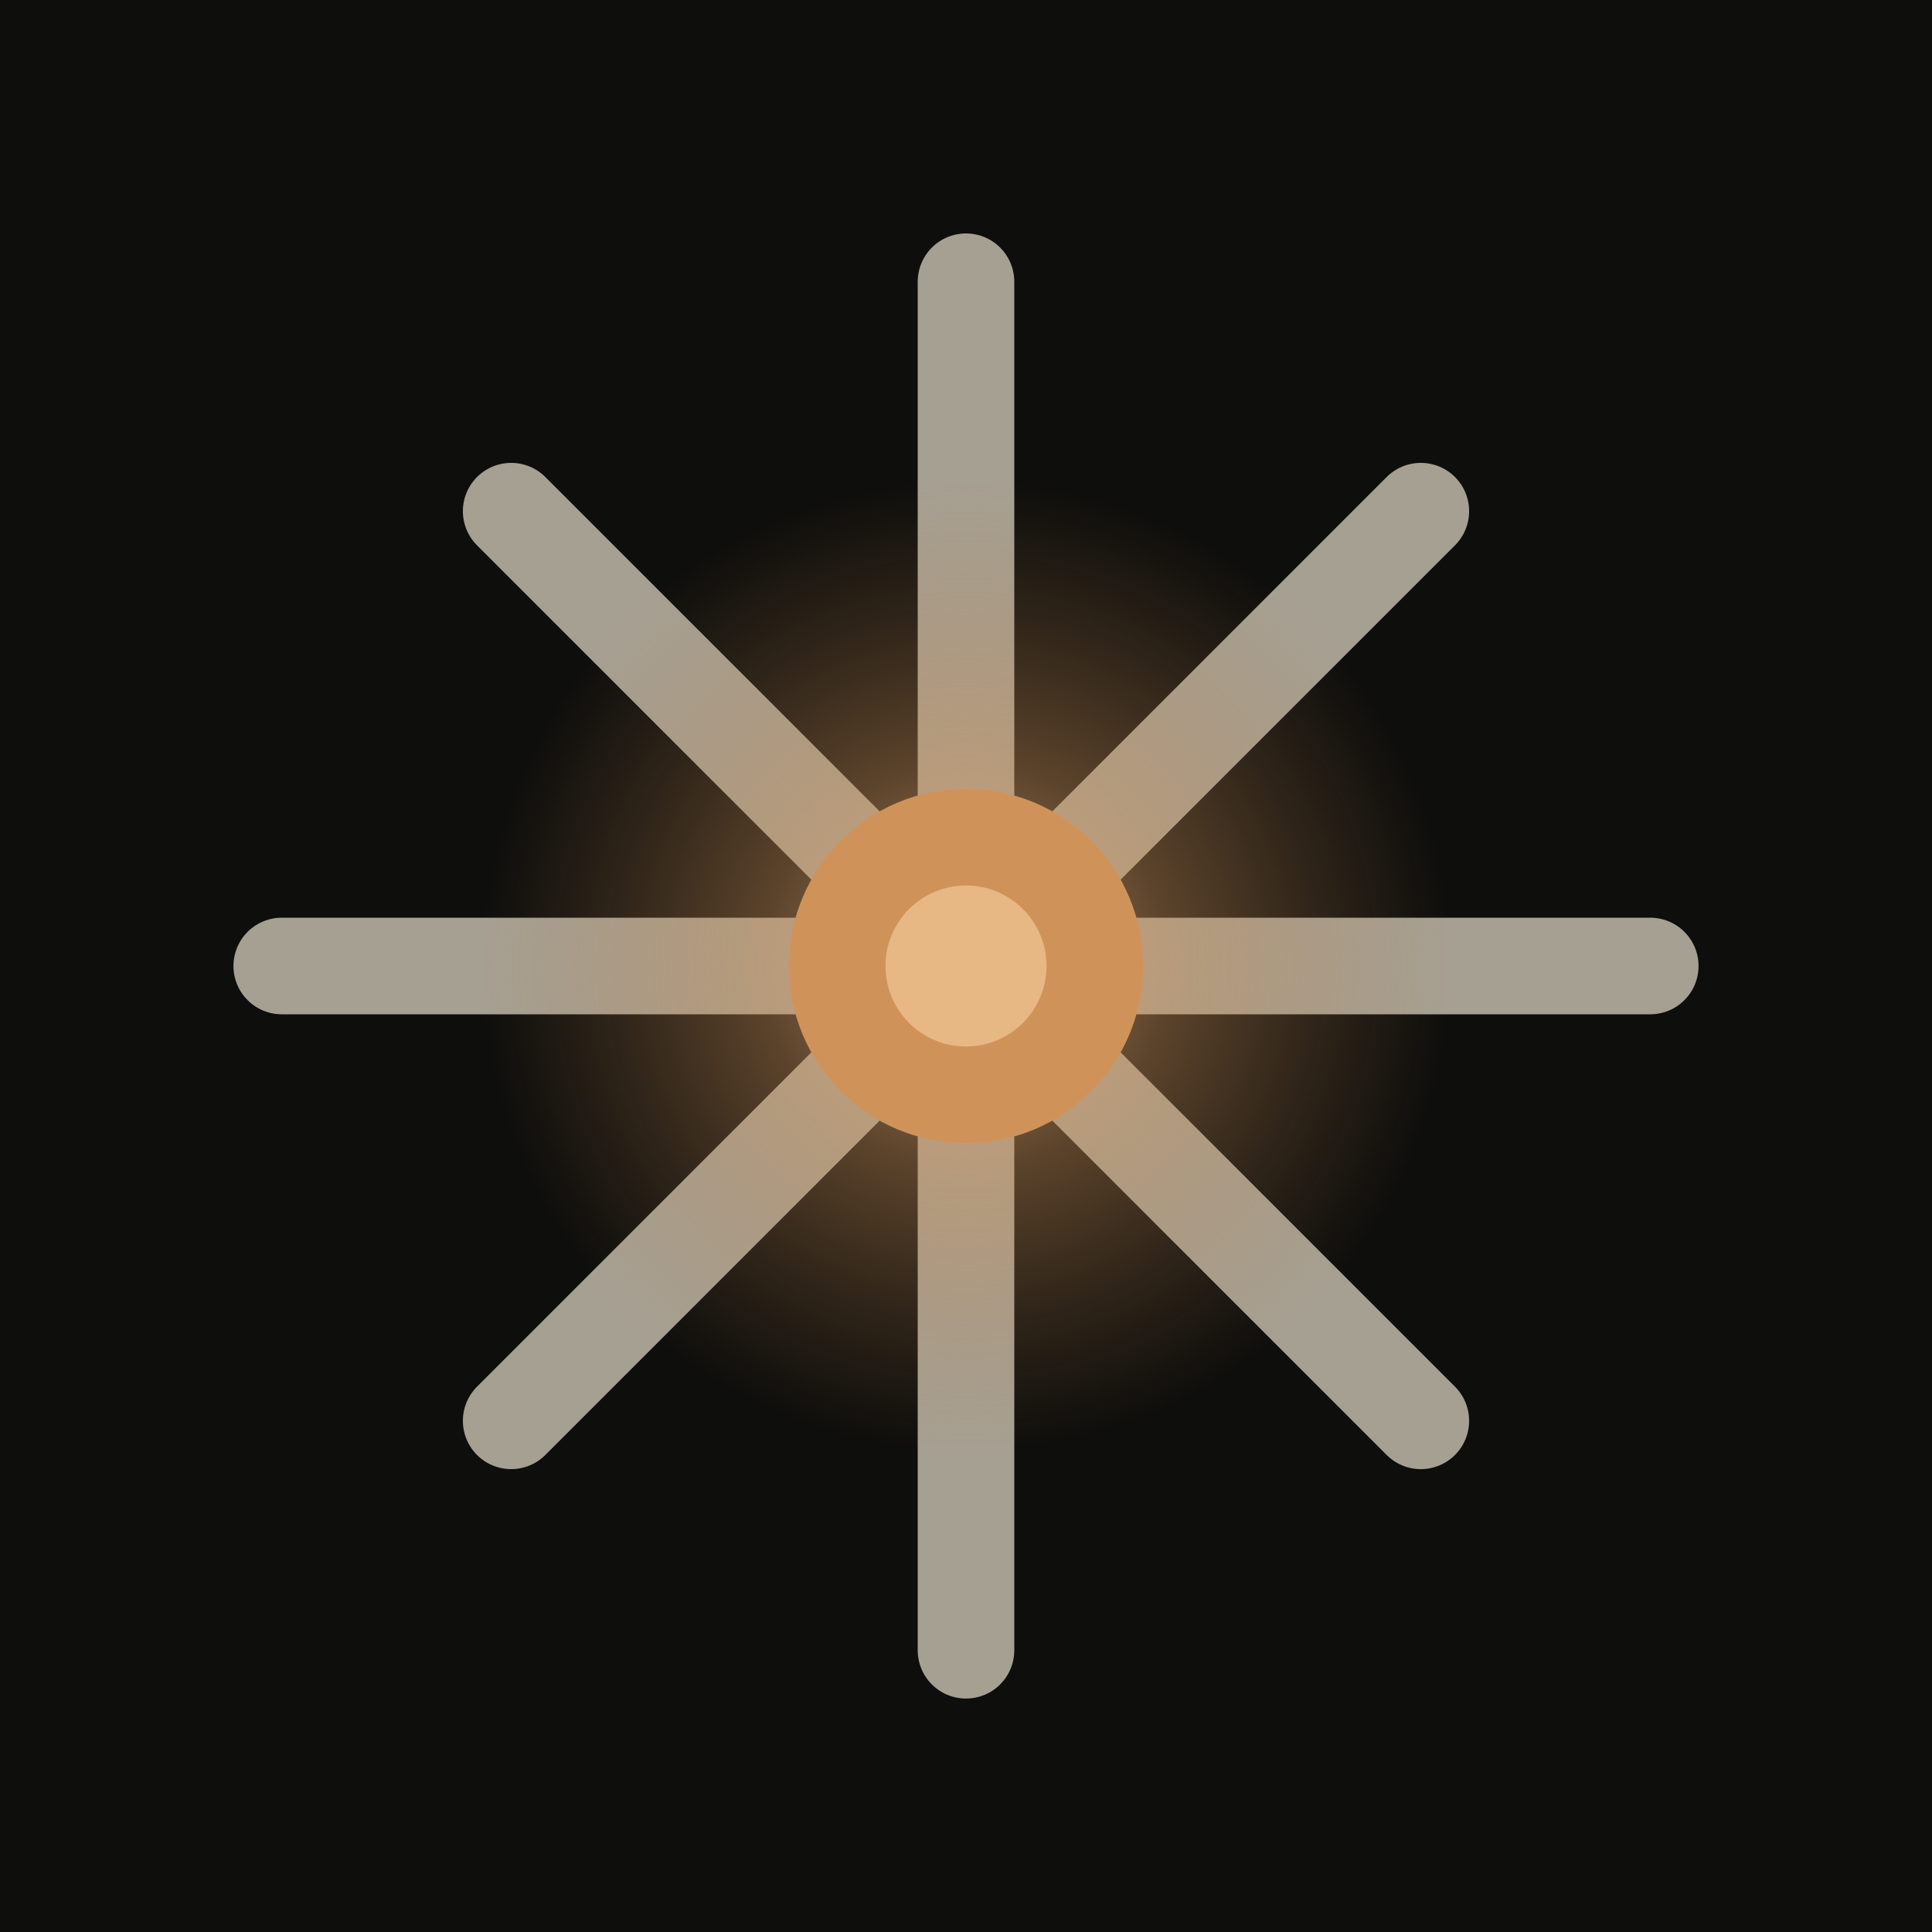
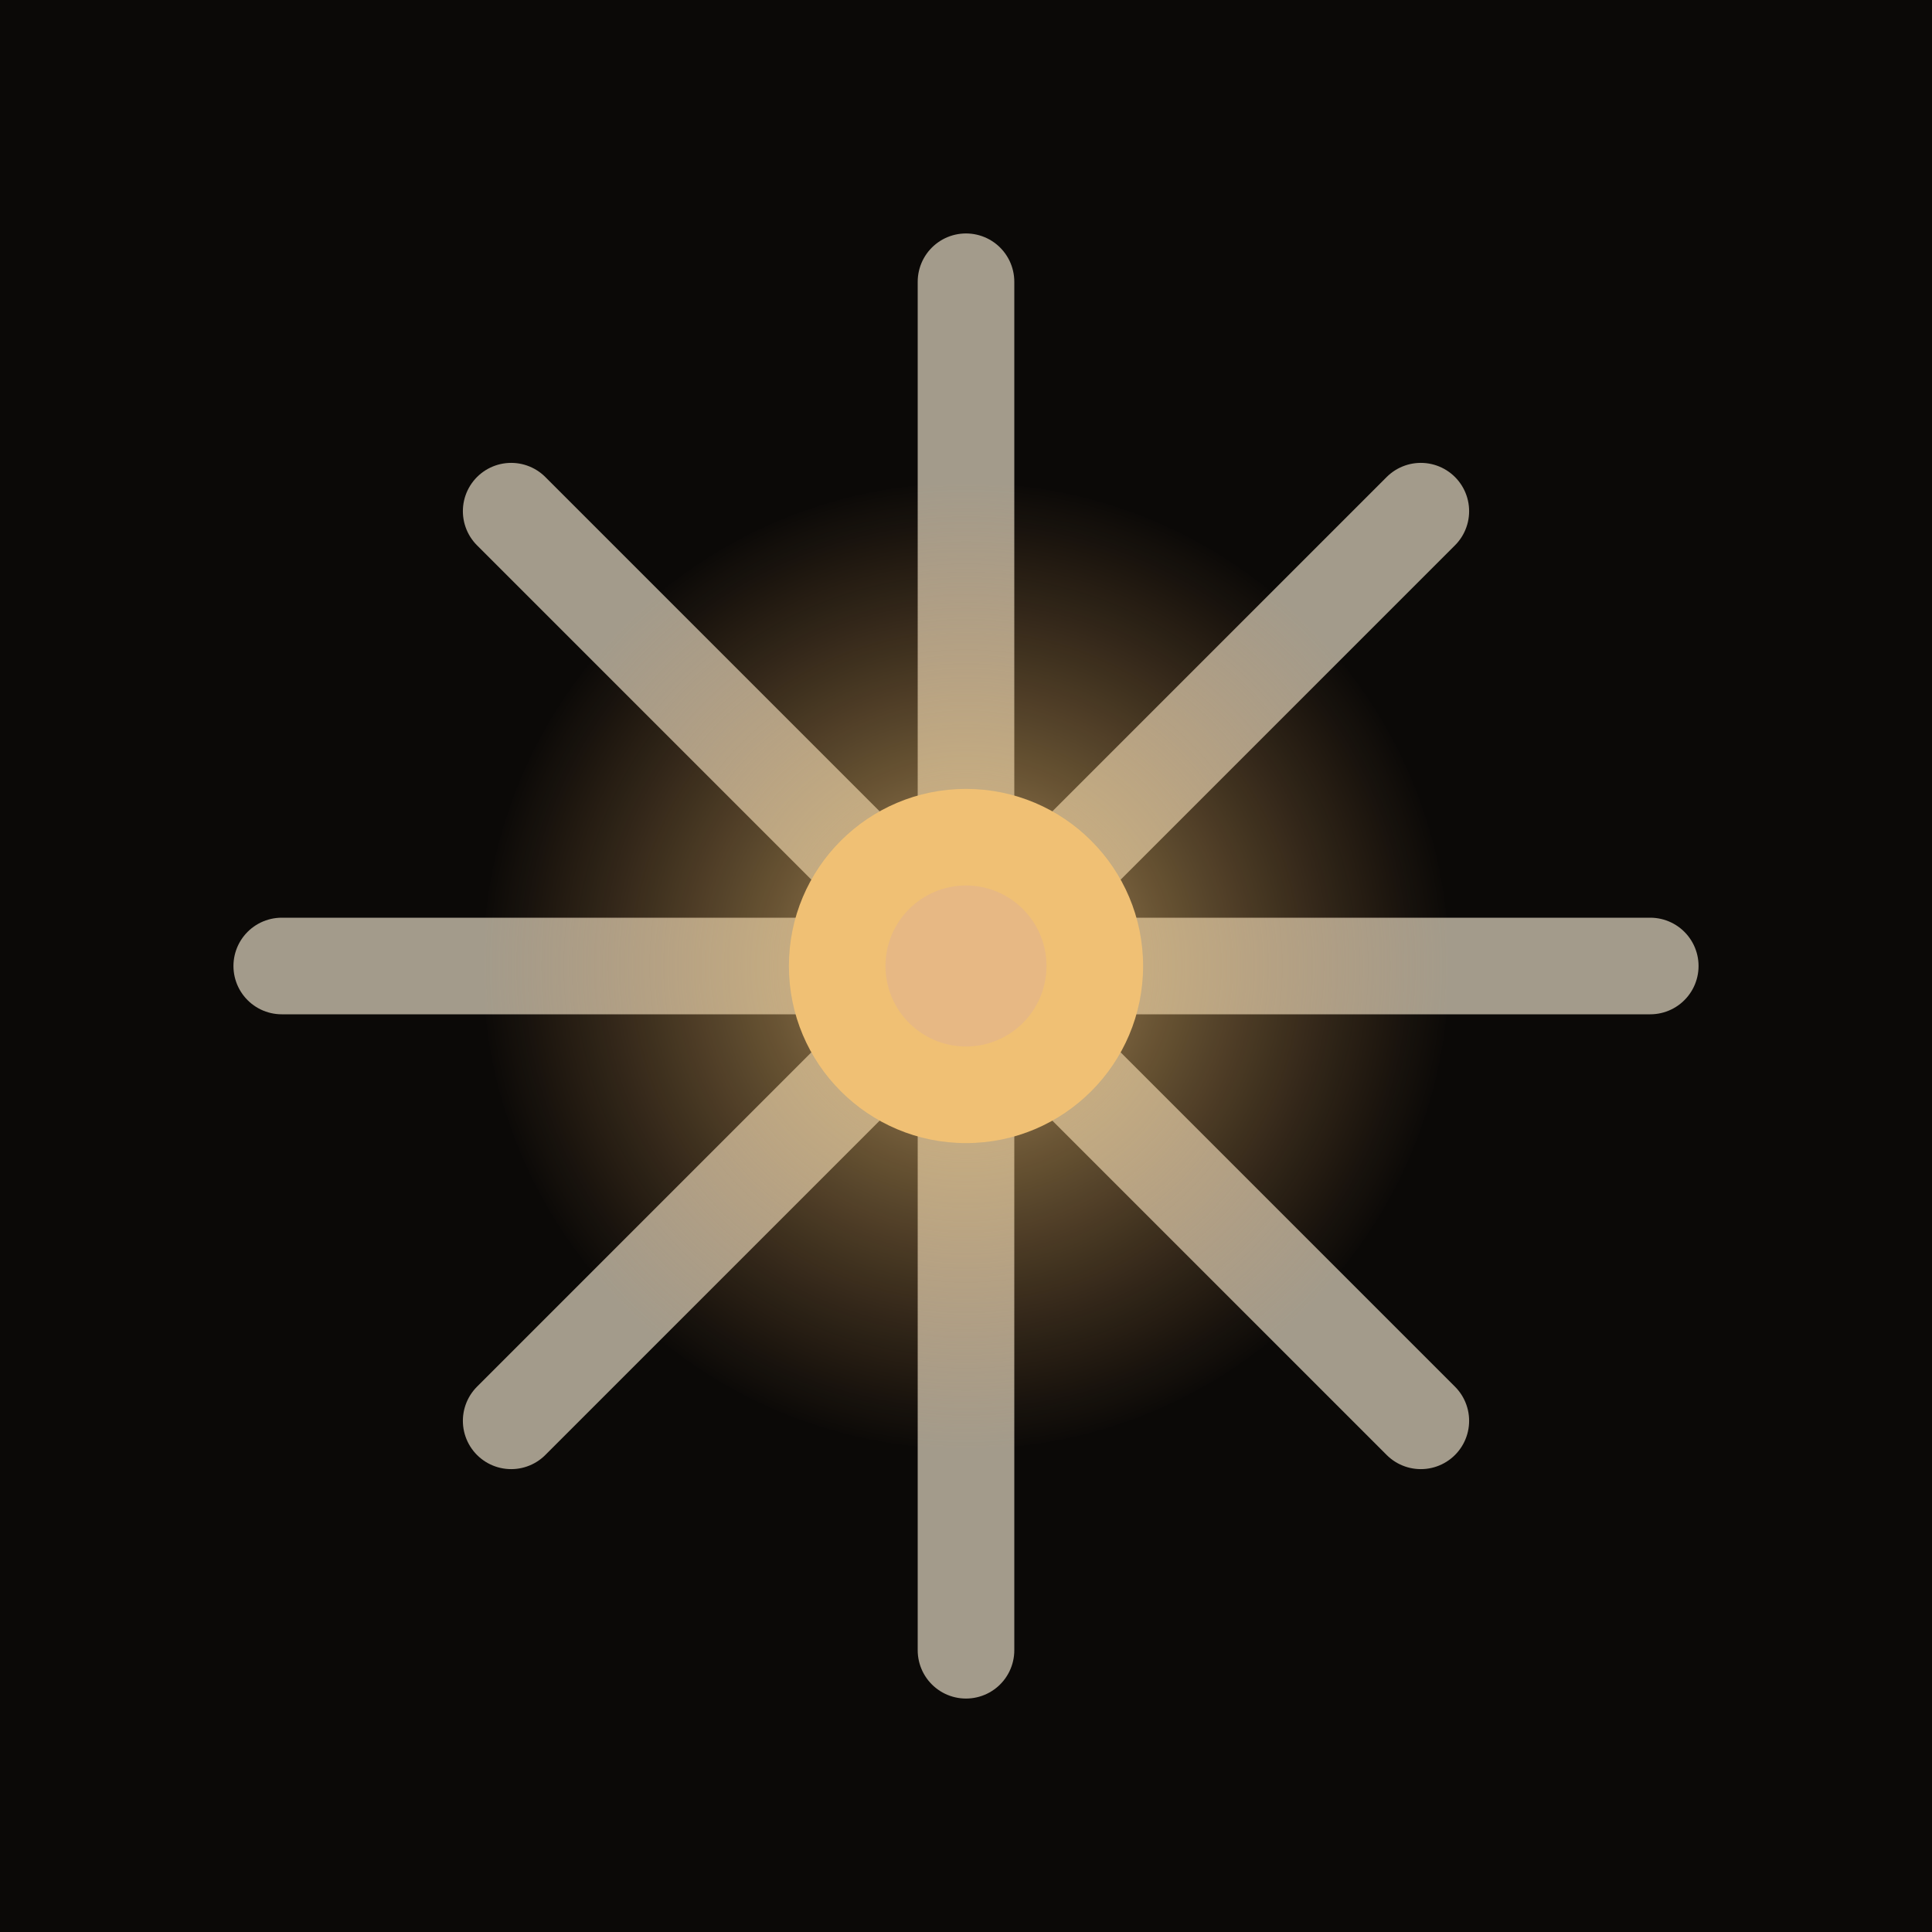
<svg xmlns="http://www.w3.org/2000/svg" viewBox="0 0 48 48" width="48" height="48">
-   <rect width="48" height="48" fill="#0e0e0c" />
+   <rect width="48" height="48" fill="#0b0907" />
  <defs>
    <radialGradient id="n" cx="50%" cy="50%" r="50%">
      <stop offset="0%" stop-color="#e7b884" stop-opacity="0.78" />
-       <stop offset="42%" stop-color="#cf935a" stop-opacity="0.40" />
-       <stop offset="100%" stop-color="#b07a4a" stop-opacity="0" />
+       <stop offset="42%" stop-color="#f0c074" stop-opacity="0.40" />
+       <stop offset="100%" stop-color="#e0a062" stop-opacity="0" />
    </radialGradient>
  </defs>
-   <g stroke="#f4ecd8" stroke-width="2.4" stroke-linecap="round" opacity="0.66">
+   <g stroke="#f2e6d0" stroke-width="2.4" stroke-linecap="round" opacity="0.66">
    <line x1="24" y1="7" x2="24" y2="41" />
    <line x1="7" y1="24" x2="41" y2="24" />
    <line x1="12.7" y1="12.7" x2="35.3" y2="35.3" />
    <line x1="35.3" y1="12.7" x2="12.7" y2="35.3" />
  </g>
  <circle cx="24" cy="24" r="12" fill="url(#n)" />
-   <circle cx="24" cy="24" r="4.4" fill="#cf935a" />
+   <circle cx="24" cy="24" r="4.4" fill="#f0c074" />
  <circle cx="24" cy="24" r="2" fill="#e7b884" />
</svg>
